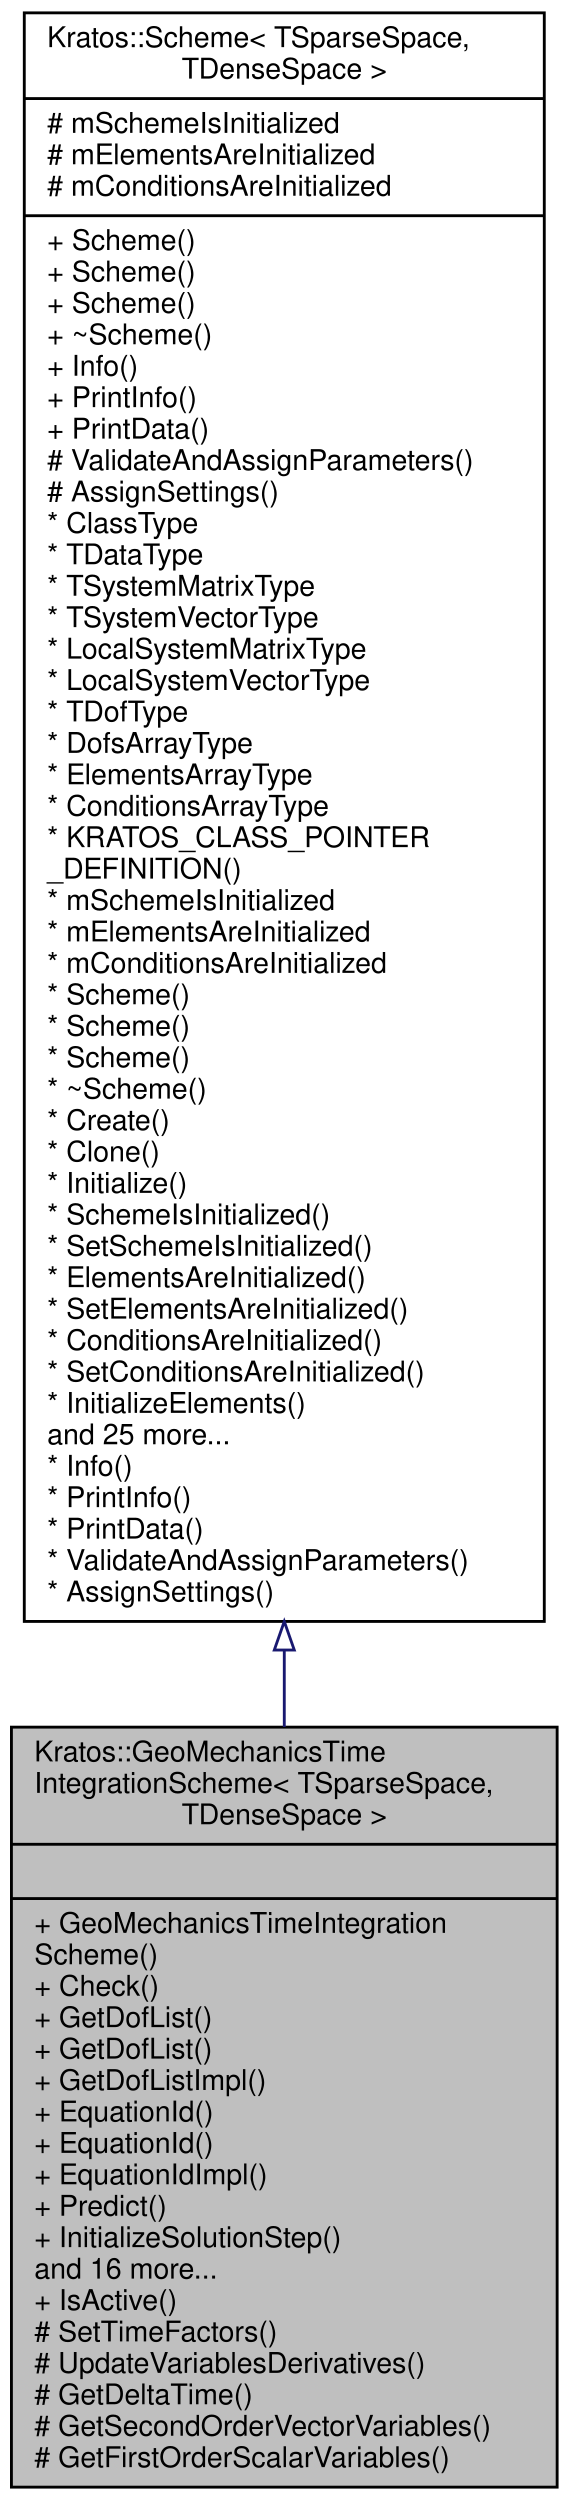
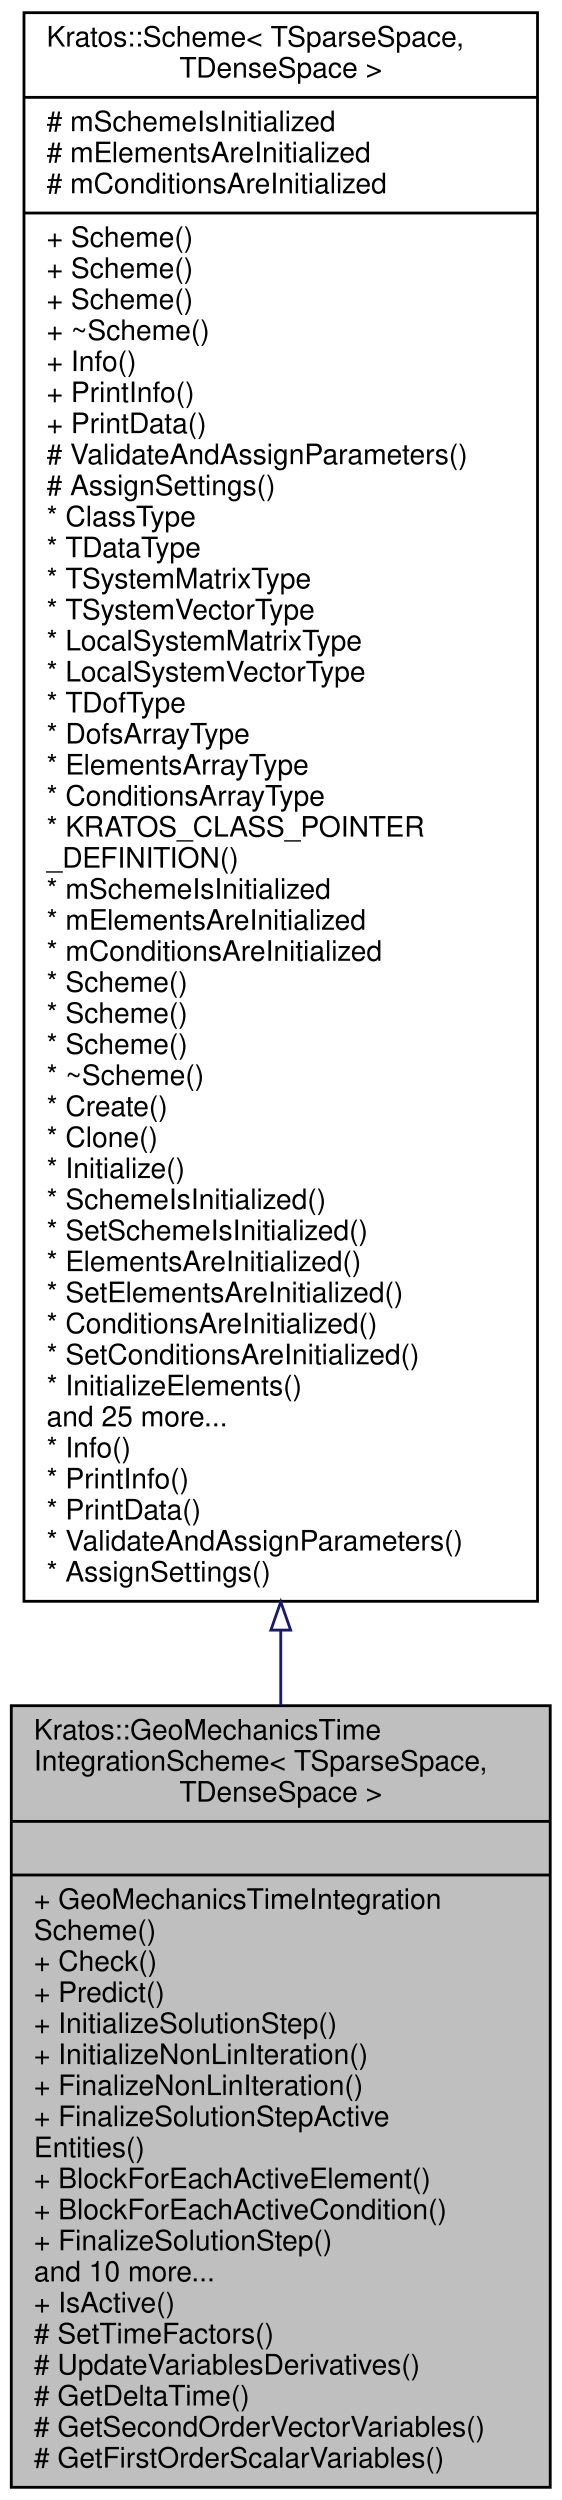
- <svg xmlns="http://www.w3.org/2000/svg" xmlns:xlink="http://www.w3.org/1999/xlink" width="199pt" height="875pt" viewBox="0.00 0.00 199.00 875.00">
-   <g id="graph0" class="graph" transform="scale(1 1) rotate(0) translate(4 871)">
+ <svg xmlns="http://www.w3.org/2000/svg" xmlns:xlink="http://www.w3.org/1999/xlink" width="199pt" height="886pt" viewBox="0.00 0.00 199.00 886.00">
+   <g id="graph0" class="graph" transform="scale(1 1) rotate(0) translate(4 882)">
    <g id="node1" class="node">
      <g id="a_node1">
        <a xlink:title=" ">
-           <polygon fill="#bfbfbf" stroke="black" points="0,-0.5 0,-266.5 191,-266.5 191,-0.5 0,-0.5" />
-           <text text-anchor="start" x="8" y="-254.5" font-family="Helvetica,sans-Serif" font-size="10.00">Kratos::GeoMechanicsTime</text>
-           <text text-anchor="start" x="8" y="-243.5" font-family="Helvetica,sans-Serif" font-size="10.00">IntegrationScheme&lt; TSparseSpace,</text>
-           <text text-anchor="middle" x="95.5" y="-232.5" font-family="Helvetica,sans-Serif" font-size="10.00"> TDenseSpace &gt;</text>
-           <polyline fill="none" stroke="black" points="0,-225.5 191,-225.5 " />
-           <text text-anchor="middle" x="95.5" y="-213.5" font-family="Helvetica,sans-Serif" font-size="10.00"> </text>
-           <polyline fill="none" stroke="black" points="0,-206.5 191,-206.5 " />
-           <text text-anchor="start" x="8" y="-194.5" font-family="Helvetica,sans-Serif" font-size="10.00">+ GeoMechanicsTimeIntegration</text>
-           <text text-anchor="start" x="8" y="-183.5" font-family="Helvetica,sans-Serif" font-size="10.00">Scheme()</text>
-           <text text-anchor="start" x="8" y="-172.5" font-family="Helvetica,sans-Serif" font-size="10.00">+ Check()</text>
-           <text text-anchor="start" x="8" y="-161.5" font-family="Helvetica,sans-Serif" font-size="10.00">+ GetDofList()</text>
-           <text text-anchor="start" x="8" y="-150.5" font-family="Helvetica,sans-Serif" font-size="10.00">+ GetDofList()</text>
-           <text text-anchor="start" x="8" y="-139.5" font-family="Helvetica,sans-Serif" font-size="10.00">+ GetDofListImpl()</text>
-           <text text-anchor="start" x="8" y="-128.5" font-family="Helvetica,sans-Serif" font-size="10.00">+ EquationId()</text>
-           <text text-anchor="start" x="8" y="-117.5" font-family="Helvetica,sans-Serif" font-size="10.00">+ EquationId()</text>
-           <text text-anchor="start" x="8" y="-106.5" font-family="Helvetica,sans-Serif" font-size="10.00">+ EquationIdImpl()</text>
-           <text text-anchor="start" x="8" y="-95.5" font-family="Helvetica,sans-Serif" font-size="10.00">+ Predict()</text>
-           <text text-anchor="start" x="8" y="-84.5" font-family="Helvetica,sans-Serif" font-size="10.00">+ InitializeSolutionStep()</text>
-           <text text-anchor="start" x="8" y="-73.5" font-family="Helvetica,sans-Serif" font-size="10.00">and 16 more...</text>
+           <polygon fill="#bfbfbf" stroke="black" points="0,-0.5 0,-277.5 191,-277.5 191,-0.5 0,-0.5" />
+           <text text-anchor="start" x="8" y="-265.5" font-family="Helvetica,sans-Serif" font-size="10.00">Kratos::GeoMechanicsTime</text>
+           <text text-anchor="start" x="8" y="-254.5" font-family="Helvetica,sans-Serif" font-size="10.00">IntegrationScheme&lt; TSparseSpace,</text>
+           <text text-anchor="middle" x="95.5" y="-243.5" font-family="Helvetica,sans-Serif" font-size="10.00"> TDenseSpace &gt;</text>
+           <polyline fill="none" stroke="black" points="0,-236.5 191,-236.5 " />
+           <text text-anchor="middle" x="95.5" y="-224.5" font-family="Helvetica,sans-Serif" font-size="10.00"> </text>
+           <polyline fill="none" stroke="black" points="0,-217.5 191,-217.5 " />
+           <text text-anchor="start" x="8" y="-205.5" font-family="Helvetica,sans-Serif" font-size="10.00">+ GeoMechanicsTimeIntegration</text>
+           <text text-anchor="start" x="8" y="-194.5" font-family="Helvetica,sans-Serif" font-size="10.00">Scheme()</text>
+           <text text-anchor="start" x="8" y="-183.5" font-family="Helvetica,sans-Serif" font-size="10.00">+ Check()</text>
+           <text text-anchor="start" x="8" y="-172.5" font-family="Helvetica,sans-Serif" font-size="10.00">+ Predict()</text>
+           <text text-anchor="start" x="8" y="-161.5" font-family="Helvetica,sans-Serif" font-size="10.00">+ InitializeSolutionStep()</text>
+           <text text-anchor="start" x="8" y="-150.5" font-family="Helvetica,sans-Serif" font-size="10.00">+ InitializeNonLinIteration()</text>
+           <text text-anchor="start" x="8" y="-139.5" font-family="Helvetica,sans-Serif" font-size="10.00">+ FinalizeNonLinIteration()</text>
+           <text text-anchor="start" x="8" y="-128.5" font-family="Helvetica,sans-Serif" font-size="10.00">+ FinalizeSolutionStepActive</text>
+           <text text-anchor="start" x="8" y="-117.5" font-family="Helvetica,sans-Serif" font-size="10.00">Entities()</text>
+           <text text-anchor="start" x="8" y="-106.5" font-family="Helvetica,sans-Serif" font-size="10.00">+ BlockForEachActiveElement()</text>
+           <text text-anchor="start" x="8" y="-95.5" font-family="Helvetica,sans-Serif" font-size="10.00">+ BlockForEachActiveCondition()</text>
+           <text text-anchor="start" x="8" y="-84.5" font-family="Helvetica,sans-Serif" font-size="10.00">+ FinalizeSolutionStep()</text>
+           <text text-anchor="start" x="8" y="-73.5" font-family="Helvetica,sans-Serif" font-size="10.00">and 10 more...</text>
          <text text-anchor="start" x="8" y="-62.5" font-family="Helvetica,sans-Serif" font-size="10.00">+ IsActive()</text>
          <text text-anchor="start" x="8" y="-51.5" font-family="Helvetica,sans-Serif" font-size="10.00"># SetTimeFactors()</text>
          <text text-anchor="start" x="8" y="-40.5" font-family="Helvetica,sans-Serif" font-size="10.00"># UpdateVariablesDerivatives()</text>
          <text text-anchor="start" x="8" y="-29.5" font-family="Helvetica,sans-Serif" font-size="10.00"># GetDeltaTime()</text>
          <text text-anchor="start" x="8" y="-18.5" font-family="Helvetica,sans-Serif" font-size="10.00"># GetSecondOrderVectorVariables()</text>
          <text text-anchor="start" x="8" y="-7.5" font-family="Helvetica,sans-Serif" font-size="10.00"># GetFirstOrderScalarVariables()</text>
        </a>
      </g>
    </g>
    <g id="node2" class="node">
      <g id="a_node2">
        <a xlink:href="../../d1/da3/class_kratos_1_1_scheme.html" target="_top" xlink:title="This class provides the implementation of the basic tasks that are needed by the solution strategy.">
-           <polygon fill="none" stroke="black" points="4.5,-303.5 4.5,-866.5 186.5,-866.5 186.5,-303.5 4.5,-303.5" />
-           <text text-anchor="start" x="12.5" y="-854.5" font-family="Helvetica,sans-Serif" font-size="10.00">Kratos::Scheme&lt; TSparseSpace,</text>
-           <text text-anchor="middle" x="95.5" y="-843.5" font-family="Helvetica,sans-Serif" font-size="10.00"> TDenseSpace &gt;</text>
-           <polyline fill="none" stroke="black" points="4.5,-836.5 186.5,-836.5 " />
-           <text text-anchor="start" x="12.5" y="-824.5" font-family="Helvetica,sans-Serif" font-size="10.00"># mSchemeIsInitialized</text>
-           <text text-anchor="start" x="12.5" y="-813.5" font-family="Helvetica,sans-Serif" font-size="10.00"># mElementsAreInitialized</text>
-           <text text-anchor="start" x="12.5" y="-802.5" font-family="Helvetica,sans-Serif" font-size="10.00"># mConditionsAreInitialized</text>
-           <polyline fill="none" stroke="black" points="4.5,-795.5 186.5,-795.5 " />
+           <polygon fill="none" stroke="black" points="4.5,-314.5 4.5,-877.5 186.5,-877.5 186.5,-314.5 4.5,-314.5" />
+           <text text-anchor="start" x="12.5" y="-865.5" font-family="Helvetica,sans-Serif" font-size="10.00">Kratos::Scheme&lt; TSparseSpace,</text>
+           <text text-anchor="middle" x="95.5" y="-854.5" font-family="Helvetica,sans-Serif" font-size="10.00"> TDenseSpace &gt;</text>
+           <polyline fill="none" stroke="black" points="4.5,-847.5 186.5,-847.5 " />
+           <text text-anchor="start" x="12.5" y="-835.5" font-family="Helvetica,sans-Serif" font-size="10.00"># mSchemeIsInitialized</text>
+           <text text-anchor="start" x="12.5" y="-824.5" font-family="Helvetica,sans-Serif" font-size="10.00"># mElementsAreInitialized</text>
+           <text text-anchor="start" x="12.5" y="-813.5" font-family="Helvetica,sans-Serif" font-size="10.00"># mConditionsAreInitialized</text>
+           <polyline fill="none" stroke="black" points="4.5,-806.5 186.5,-806.5 " />
+           <text text-anchor="start" x="12.5" y="-794.5" font-family="Helvetica,sans-Serif" font-size="10.00">+ Scheme()</text>
          <text text-anchor="start" x="12.5" y="-783.5" font-family="Helvetica,sans-Serif" font-size="10.00">+ Scheme()</text>
          <text text-anchor="start" x="12.5" y="-772.5" font-family="Helvetica,sans-Serif" font-size="10.00">+ Scheme()</text>
-           <text text-anchor="start" x="12.5" y="-761.5" font-family="Helvetica,sans-Serif" font-size="10.00">+ Scheme()</text>
-           <text text-anchor="start" x="12.5" y="-750.5" font-family="Helvetica,sans-Serif" font-size="10.00">+ ~Scheme()</text>
-           <text text-anchor="start" x="12.5" y="-739.5" font-family="Helvetica,sans-Serif" font-size="10.00">+ Info()</text>
-           <text text-anchor="start" x="12.5" y="-728.5" font-family="Helvetica,sans-Serif" font-size="10.00">+ PrintInfo()</text>
-           <text text-anchor="start" x="12.5" y="-717.5" font-family="Helvetica,sans-Serif" font-size="10.00">+ PrintData()</text>
-           <text text-anchor="start" x="12.5" y="-706.5" font-family="Helvetica,sans-Serif" font-size="10.00"># ValidateAndAssignParameters()</text>
-           <text text-anchor="start" x="12.5" y="-695.5" font-family="Helvetica,sans-Serif" font-size="10.00"># AssignSettings()</text>
-           <text text-anchor="start" x="12.5" y="-684.5" font-family="Helvetica,sans-Serif" font-size="10.00">* ClassType</text>
-           <text text-anchor="start" x="12.5" y="-673.5" font-family="Helvetica,sans-Serif" font-size="10.00">* TDataType</text>
-           <text text-anchor="start" x="12.5" y="-662.5" font-family="Helvetica,sans-Serif" font-size="10.00">* TSystemMatrixType</text>
-           <text text-anchor="start" x="12.5" y="-651.5" font-family="Helvetica,sans-Serif" font-size="10.00">* TSystemVectorType</text>
-           <text text-anchor="start" x="12.5" y="-640.5" font-family="Helvetica,sans-Serif" font-size="10.00">* LocalSystemMatrixType</text>
-           <text text-anchor="start" x="12.5" y="-629.5" font-family="Helvetica,sans-Serif" font-size="10.00">* LocalSystemVectorType</text>
-           <text text-anchor="start" x="12.5" y="-618.5" font-family="Helvetica,sans-Serif" font-size="10.00">* TDofType</text>
-           <text text-anchor="start" x="12.5" y="-607.5" font-family="Helvetica,sans-Serif" font-size="10.00">* DofsArrayType</text>
-           <text text-anchor="start" x="12.5" y="-596.5" font-family="Helvetica,sans-Serif" font-size="10.00">* ElementsArrayType</text>
-           <text text-anchor="start" x="12.5" y="-585.5" font-family="Helvetica,sans-Serif" font-size="10.00">* ConditionsArrayType</text>
-           <text text-anchor="start" x="12.5" y="-574.5" font-family="Helvetica,sans-Serif" font-size="10.00">* KRATOS_CLASS_POINTER</text>
-           <text text-anchor="start" x="12.5" y="-563.5" font-family="Helvetica,sans-Serif" font-size="10.00">_DEFINITION()</text>
-           <text text-anchor="start" x="12.5" y="-552.5" font-family="Helvetica,sans-Serif" font-size="10.00">* mSchemeIsInitialized</text>
-           <text text-anchor="start" x="12.5" y="-541.5" font-family="Helvetica,sans-Serif" font-size="10.00">* mElementsAreInitialized</text>
-           <text text-anchor="start" x="12.5" y="-530.5" font-family="Helvetica,sans-Serif" font-size="10.00">* mConditionsAreInitialized</text>
+           <text text-anchor="start" x="12.5" y="-761.5" font-family="Helvetica,sans-Serif" font-size="10.00">+ ~Scheme()</text>
+           <text text-anchor="start" x="12.5" y="-750.5" font-family="Helvetica,sans-Serif" font-size="10.00">+ Info()</text>
+           <text text-anchor="start" x="12.5" y="-739.5" font-family="Helvetica,sans-Serif" font-size="10.00">+ PrintInfo()</text>
+           <text text-anchor="start" x="12.5" y="-728.5" font-family="Helvetica,sans-Serif" font-size="10.00">+ PrintData()</text>
+           <text text-anchor="start" x="12.5" y="-717.5" font-family="Helvetica,sans-Serif" font-size="10.00"># ValidateAndAssignParameters()</text>
+           <text text-anchor="start" x="12.5" y="-706.5" font-family="Helvetica,sans-Serif" font-size="10.00"># AssignSettings()</text>
+           <text text-anchor="start" x="12.5" y="-695.5" font-family="Helvetica,sans-Serif" font-size="10.00">* ClassType</text>
+           <text text-anchor="start" x="12.5" y="-684.5" font-family="Helvetica,sans-Serif" font-size="10.00">* TDataType</text>
+           <text text-anchor="start" x="12.5" y="-673.5" font-family="Helvetica,sans-Serif" font-size="10.00">* TSystemMatrixType</text>
+           <text text-anchor="start" x="12.5" y="-662.5" font-family="Helvetica,sans-Serif" font-size="10.00">* TSystemVectorType</text>
+           <text text-anchor="start" x="12.5" y="-651.5" font-family="Helvetica,sans-Serif" font-size="10.00">* LocalSystemMatrixType</text>
+           <text text-anchor="start" x="12.5" y="-640.5" font-family="Helvetica,sans-Serif" font-size="10.00">* LocalSystemVectorType</text>
+           <text text-anchor="start" x="12.5" y="-629.5" font-family="Helvetica,sans-Serif" font-size="10.00">* TDofType</text>
+           <text text-anchor="start" x="12.5" y="-618.5" font-family="Helvetica,sans-Serif" font-size="10.00">* DofsArrayType</text>
+           <text text-anchor="start" x="12.5" y="-607.5" font-family="Helvetica,sans-Serif" font-size="10.00">* ElementsArrayType</text>
+           <text text-anchor="start" x="12.5" y="-596.5" font-family="Helvetica,sans-Serif" font-size="10.00">* ConditionsArrayType</text>
+           <text text-anchor="start" x="12.5" y="-585.5" font-family="Helvetica,sans-Serif" font-size="10.00">* KRATOS_CLASS_POINTER</text>
+           <text text-anchor="start" x="12.5" y="-574.5" font-family="Helvetica,sans-Serif" font-size="10.00">_DEFINITION()</text>
+           <text text-anchor="start" x="12.5" y="-563.5" font-family="Helvetica,sans-Serif" font-size="10.00">* mSchemeIsInitialized</text>
+           <text text-anchor="start" x="12.5" y="-552.5" font-family="Helvetica,sans-Serif" font-size="10.00">* mElementsAreInitialized</text>
+           <text text-anchor="start" x="12.5" y="-541.5" font-family="Helvetica,sans-Serif" font-size="10.00">* mConditionsAreInitialized</text>
+           <text text-anchor="start" x="12.5" y="-530.5" font-family="Helvetica,sans-Serif" font-size="10.00">* Scheme()</text>
          <text text-anchor="start" x="12.5" y="-519.5" font-family="Helvetica,sans-Serif" font-size="10.00">* Scheme()</text>
          <text text-anchor="start" x="12.5" y="-508.5" font-family="Helvetica,sans-Serif" font-size="10.00">* Scheme()</text>
-           <text text-anchor="start" x="12.5" y="-497.5" font-family="Helvetica,sans-Serif" font-size="10.00">* Scheme()</text>
-           <text text-anchor="start" x="12.5" y="-486.5" font-family="Helvetica,sans-Serif" font-size="10.00">* ~Scheme()</text>
-           <text text-anchor="start" x="12.5" y="-475.5" font-family="Helvetica,sans-Serif" font-size="10.00">* Create()</text>
-           <text text-anchor="start" x="12.5" y="-464.5" font-family="Helvetica,sans-Serif" font-size="10.00">* Clone()</text>
-           <text text-anchor="start" x="12.5" y="-453.5" font-family="Helvetica,sans-Serif" font-size="10.00">* Initialize()</text>
-           <text text-anchor="start" x="12.5" y="-442.5" font-family="Helvetica,sans-Serif" font-size="10.00">* SchemeIsInitialized()</text>
-           <text text-anchor="start" x="12.5" y="-431.5" font-family="Helvetica,sans-Serif" font-size="10.00">* SetSchemeIsInitialized()</text>
-           <text text-anchor="start" x="12.5" y="-420.5" font-family="Helvetica,sans-Serif" font-size="10.00">* ElementsAreInitialized()</text>
-           <text text-anchor="start" x="12.5" y="-409.5" font-family="Helvetica,sans-Serif" font-size="10.00">* SetElementsAreInitialized()</text>
-           <text text-anchor="start" x="12.5" y="-398.5" font-family="Helvetica,sans-Serif" font-size="10.00">* ConditionsAreInitialized()</text>
-           <text text-anchor="start" x="12.5" y="-387.5" font-family="Helvetica,sans-Serif" font-size="10.00">* SetConditionsAreInitialized()</text>
-           <text text-anchor="start" x="12.5" y="-376.5" font-family="Helvetica,sans-Serif" font-size="10.00">* InitializeElements()</text>
-           <text text-anchor="start" x="12.5" y="-365.5" font-family="Helvetica,sans-Serif" font-size="10.00">and 25 more...</text>
-           <text text-anchor="start" x="12.5" y="-354.5" font-family="Helvetica,sans-Serif" font-size="10.00">* Info()</text>
-           <text text-anchor="start" x="12.5" y="-343.5" font-family="Helvetica,sans-Serif" font-size="10.00">* PrintInfo()</text>
-           <text text-anchor="start" x="12.5" y="-332.5" font-family="Helvetica,sans-Serif" font-size="10.00">* PrintData()</text>
-           <text text-anchor="start" x="12.5" y="-321.5" font-family="Helvetica,sans-Serif" font-size="10.00">* ValidateAndAssignParameters()</text>
-           <text text-anchor="start" x="12.5" y="-310.5" font-family="Helvetica,sans-Serif" font-size="10.00">* AssignSettings()</text>
+           <text text-anchor="start" x="12.5" y="-497.5" font-family="Helvetica,sans-Serif" font-size="10.00">* ~Scheme()</text>
+           <text text-anchor="start" x="12.5" y="-486.5" font-family="Helvetica,sans-Serif" font-size="10.00">* Create()</text>
+           <text text-anchor="start" x="12.5" y="-475.5" font-family="Helvetica,sans-Serif" font-size="10.00">* Clone()</text>
+           <text text-anchor="start" x="12.5" y="-464.5" font-family="Helvetica,sans-Serif" font-size="10.00">* Initialize()</text>
+           <text text-anchor="start" x="12.5" y="-453.5" font-family="Helvetica,sans-Serif" font-size="10.00">* SchemeIsInitialized()</text>
+           <text text-anchor="start" x="12.5" y="-442.5" font-family="Helvetica,sans-Serif" font-size="10.00">* SetSchemeIsInitialized()</text>
+           <text text-anchor="start" x="12.5" y="-431.5" font-family="Helvetica,sans-Serif" font-size="10.00">* ElementsAreInitialized()</text>
+           <text text-anchor="start" x="12.5" y="-420.5" font-family="Helvetica,sans-Serif" font-size="10.00">* SetElementsAreInitialized()</text>
+           <text text-anchor="start" x="12.5" y="-409.5" font-family="Helvetica,sans-Serif" font-size="10.00">* ConditionsAreInitialized()</text>
+           <text text-anchor="start" x="12.5" y="-398.5" font-family="Helvetica,sans-Serif" font-size="10.00">* SetConditionsAreInitialized()</text>
+           <text text-anchor="start" x="12.5" y="-387.5" font-family="Helvetica,sans-Serif" font-size="10.00">* InitializeElements()</text>
+           <text text-anchor="start" x="12.5" y="-376.5" font-family="Helvetica,sans-Serif" font-size="10.00">and 25 more...</text>
+           <text text-anchor="start" x="12.5" y="-365.5" font-family="Helvetica,sans-Serif" font-size="10.00">* Info()</text>
+           <text text-anchor="start" x="12.5" y="-354.5" font-family="Helvetica,sans-Serif" font-size="10.00">* PrintInfo()</text>
+           <text text-anchor="start" x="12.5" y="-343.5" font-family="Helvetica,sans-Serif" font-size="10.00">* PrintData()</text>
+           <text text-anchor="start" x="12.5" y="-332.5" font-family="Helvetica,sans-Serif" font-size="10.00">* ValidateAndAssignParameters()</text>
+           <text text-anchor="start" x="12.5" y="-321.5" font-family="Helvetica,sans-Serif" font-size="10.00">* AssignSettings()</text>
        </a>
      </g>
    </g>
    <g id="edge1" class="edge">
-       <path fill="none" stroke="midnightblue" d="M95.5,-293.18C95.5,-284.12 95.5,-275.22 95.5,-266.54" />
-       <polygon fill="none" stroke="midnightblue" points="92,-293.48 95.5,-303.48 99,-293.48 92,-293.48" />
+       <path fill="none" stroke="midnightblue" d="M95.5,-304.08C95.5,-295.09 95.5,-286.25 95.5,-277.61" />
+       <polygon fill="none" stroke="midnightblue" points="92,-304.29 95.5,-314.29 99,-304.29 92,-304.29" />
    </g>
  </g>
</svg>
